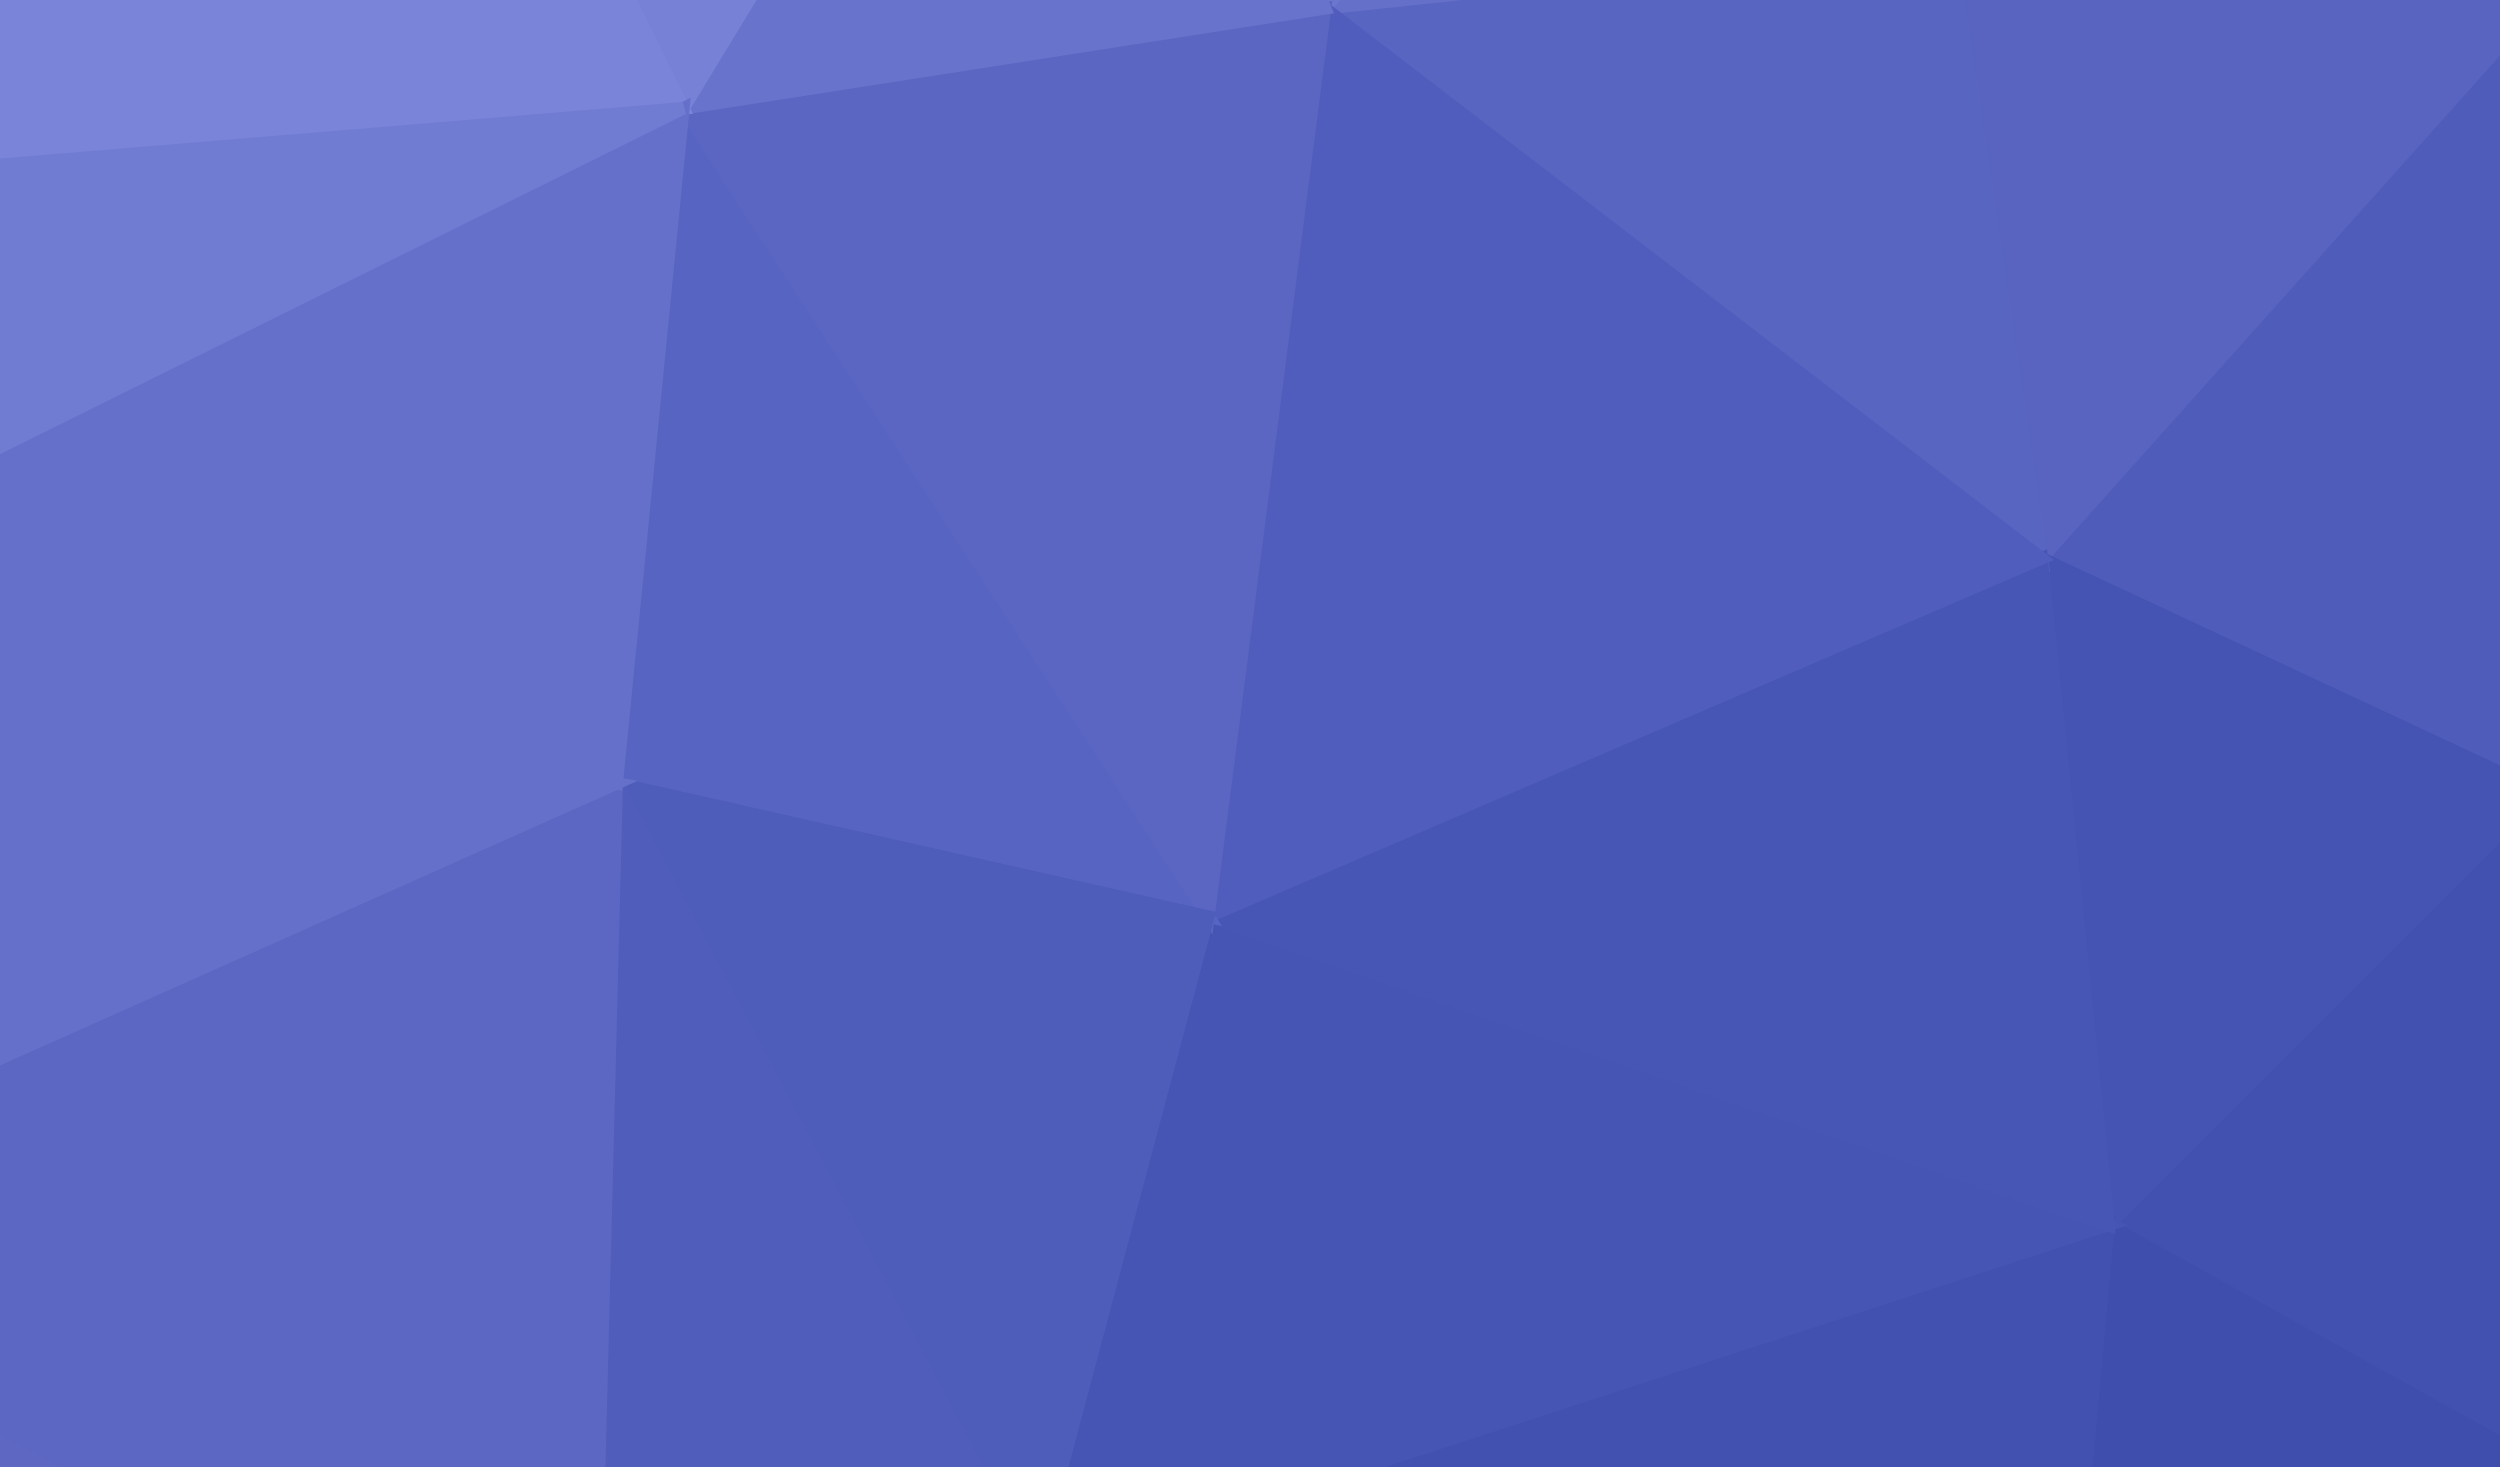
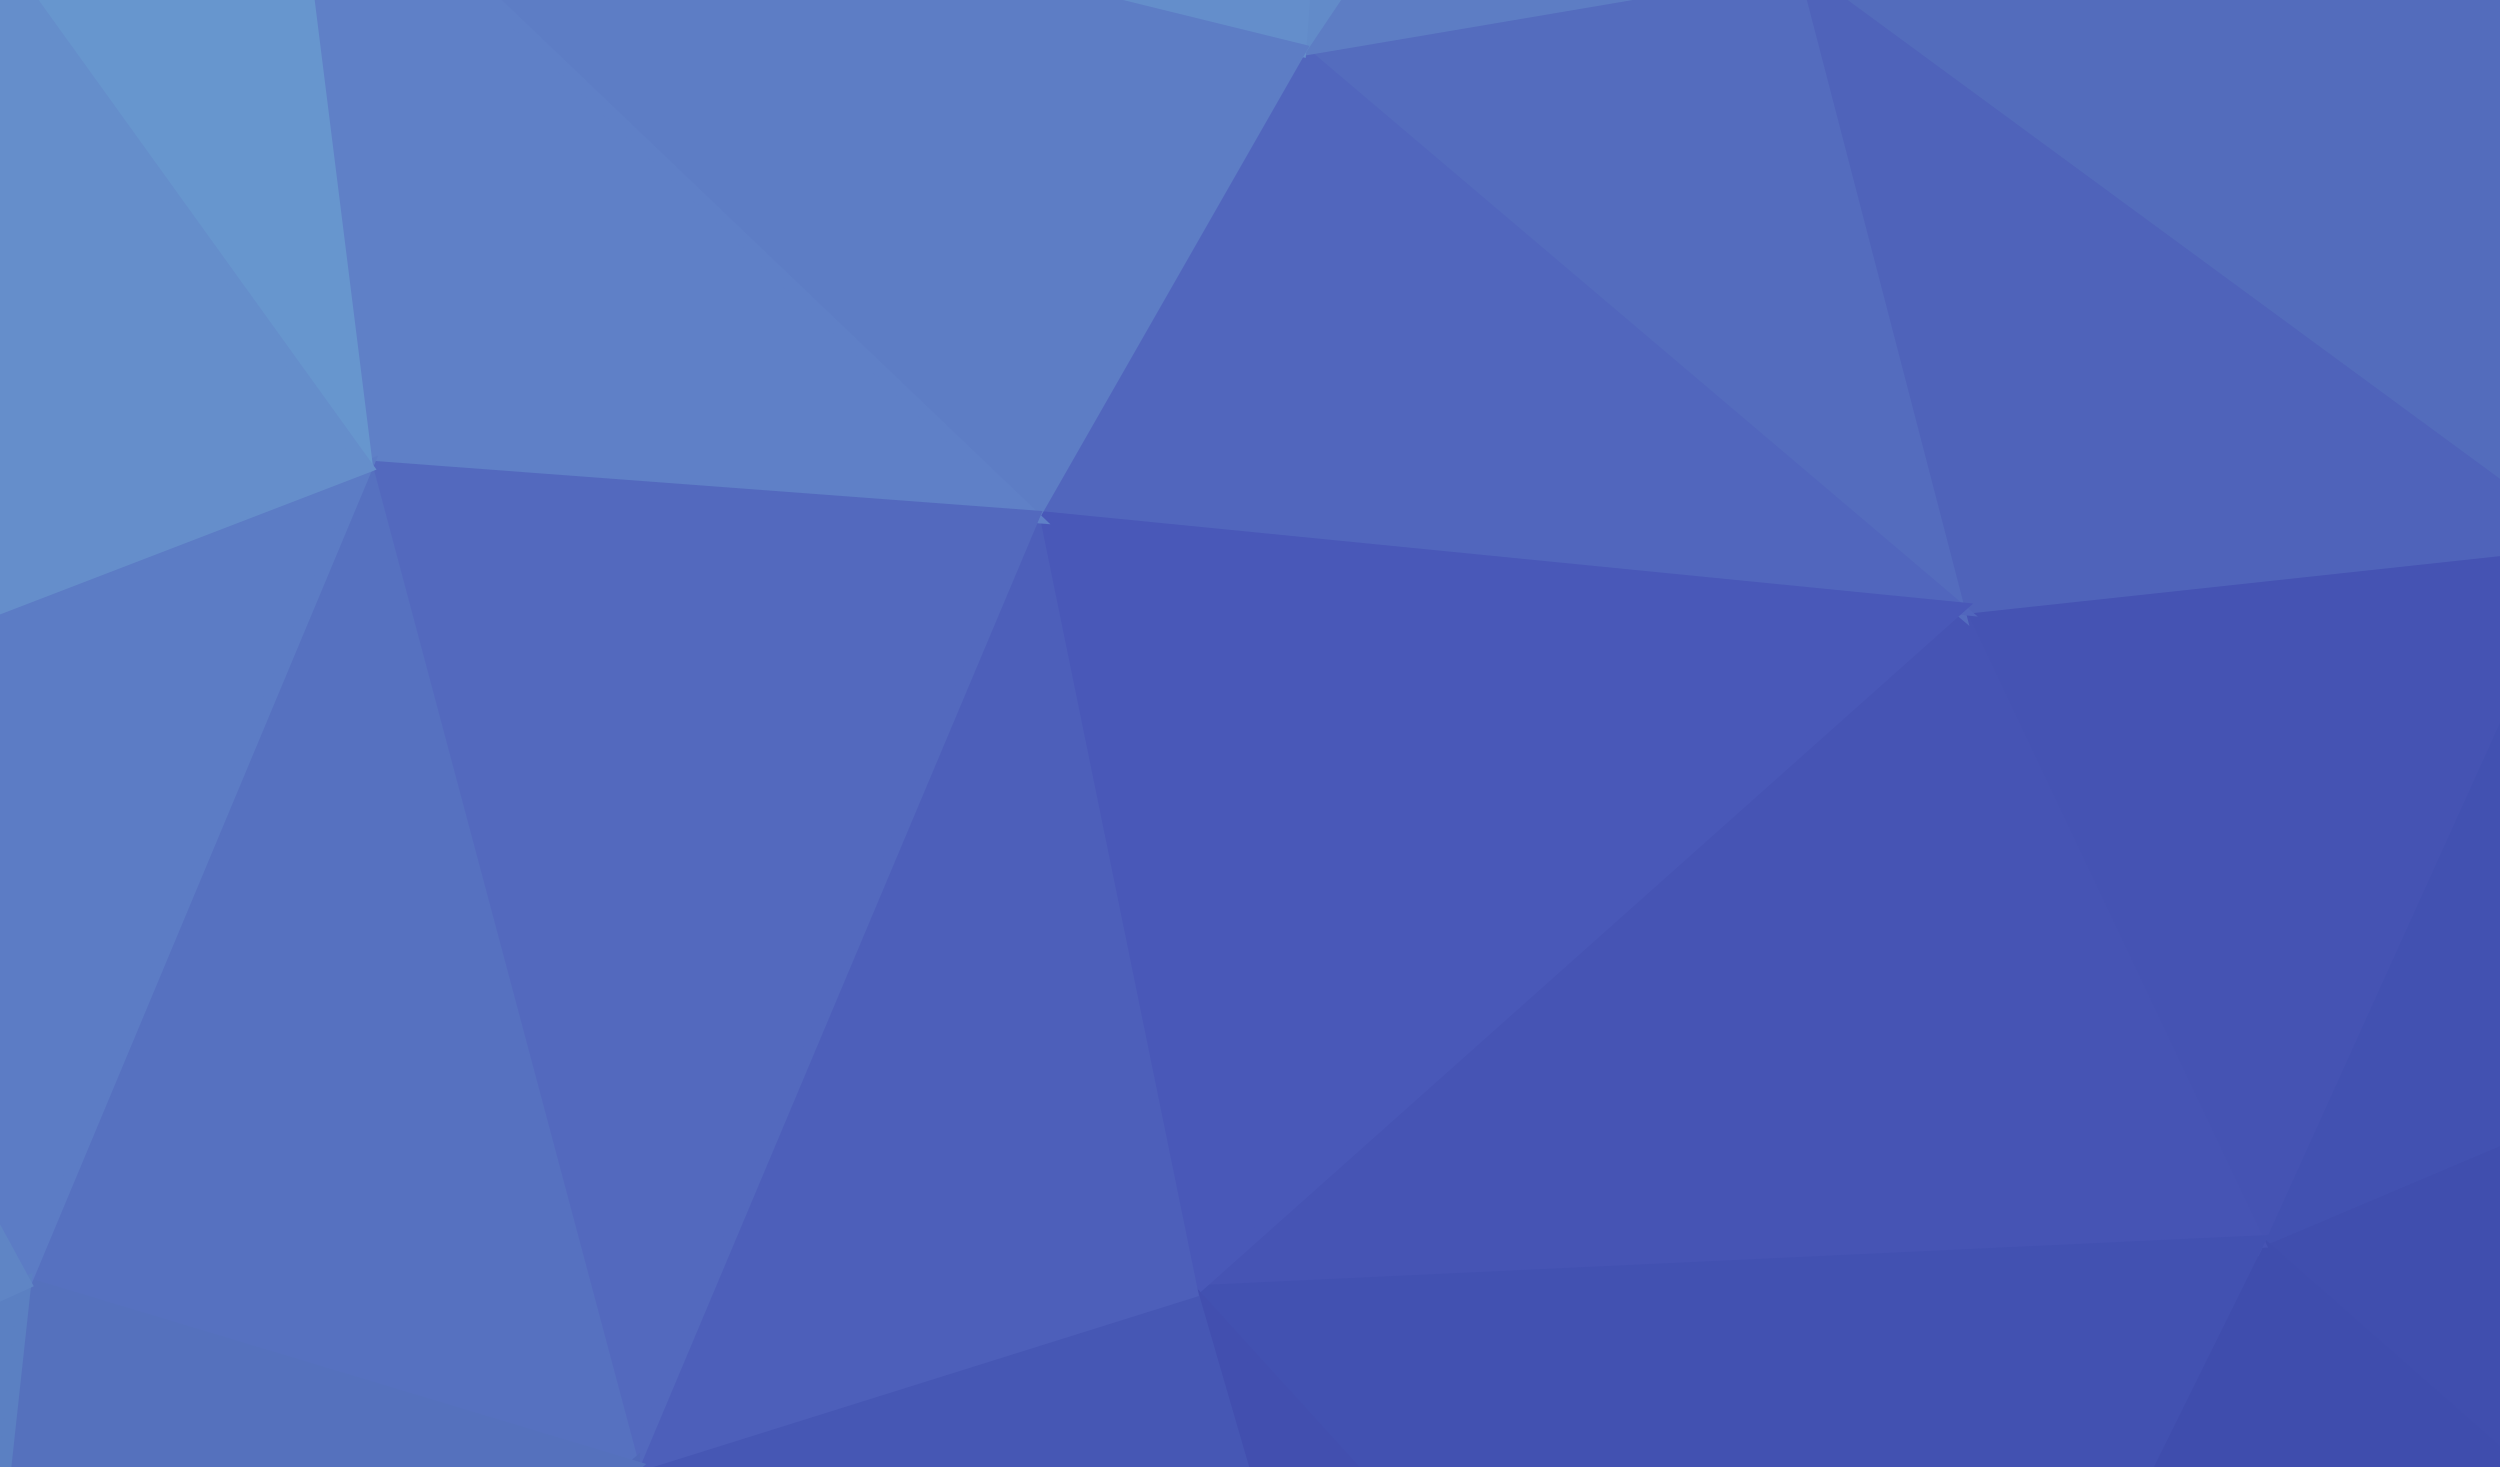
<svg xmlns="http://www.w3.org/2000/svg" width="300" height="176">
-   <path d="M26,-101L238,-91L312,-115Z" fill="#7580d4" stroke="#7580d4" stroke-width="1.51" />
-   <path d="M-36,-115L26,-101L312,-115Z" fill="#808cdd" stroke="#808cdd" stroke-width="1.51" />
-   <path d="M330,-28L394,30L418,-86Z" fill="#5d68c1" stroke="#5d68c1" stroke-width="1.51" />
-   <path d="M138,281L55,292L429,254Z" fill="#3d4bab" stroke="#3d4bab" stroke-width="1.51" />
-   <path d="M242,268L138,281L429,254Z" fill="#3b49a9" stroke="#3b49a9" stroke-width="1.51" />
-   <path d="M317,248L242,268L429,254Z" fill="#3a47a7" stroke="#3a47a7" stroke-width="1.51" />
-   <path d="M394,30L305,95L444,83Z" fill="#4553b2" stroke="#4553b2" stroke-width="1.51" />
-   <path d="M305,95L391,184L444,83Z" fill="#3f4dad" stroke="#3f4dad" stroke-width="1.51" />
-   <path d="M418,-86L394,30L444,83Z" fill="#545eba" stroke="#545eba" stroke-width="1.51" />
-   <path d="M391,184L429,254L444,83Z" fill="#3a49a9" stroke="#3a49a9" stroke-width="1.51" />
-   <path d="M391,184L317,248L429,254Z" fill="#3947a7" stroke="#3947a7" stroke-width="1.51" />
-   <path d="M312,-115L330,-28L418,-86Z" fill="#6a74ca" stroke="#6a74ca" stroke-width="1.51" />
-   <path d="M305,95L316,182L391,184Z" fill="#3f4dad" stroke="#3f4dad" stroke-width="1.51" />
-   <path d="M316,182L317,248L391,184Z" fill="#3c4aaa" stroke="#3c4aaa" stroke-width="1.51" />
-   <path d="M330,-28L305,95L394,30Z" fill="#505db9" stroke="#505db9" stroke-width="1.51" />
-   <path d="M26,-101L130,-66L238,-91Z" fill="#7682d6" stroke="#7682d6" stroke-width="1.51" />
-   <path d="M305,95L253,147L316,182Z" fill="#4250b0" stroke="#4250b0" stroke-width="1.51" />
-   <path d="M245,67L305,95L330,-28Z" fill="#4f5cb9" stroke="#4f5cb9" stroke-width="1.51" />
-   <path d="M234,-7L245,67L330,-28Z" fill="#5864c0" stroke="#5864c0" stroke-width="1.51" />
-   <path d="M312,-115L238,-91L330,-28Z" fill="#6d76cc" stroke="#6d76cc" stroke-width="1.51" />
-   <path d="M238,-91L234,-7L330,-28Z" fill="#6570c8" stroke="#6570c8" stroke-width="1.51" />
-   <path d="M253,147L242,268L316,182Z" fill="#3f4dad" stroke="#3f4dad" stroke-width="1.51" />
-   <path d="M316,182L242,268L317,248Z" fill="#3d4aaa" stroke="#3d4aaa" stroke-width="1.51" />
-   <path d="M245,67L253,147L305,95Z" fill="#4553b3" stroke="#4553b3" stroke-width="1.51" />
-   <path d="M124,189L138,281L242,268Z" fill="#414faf" stroke="#414faf" stroke-width="1.51" />
-   <path d="M234,-7L159,1L245,67Z" fill="#5865c1" stroke="#5865c1" stroke-width="1.51" />
-   <path d="M124,189L242,268L253,147Z" fill="#4250b0" stroke="#4250b0" stroke-width="1.51" />
-   <path d="M145,110L124,189L253,147Z" fill="#4654b4" stroke="#4654b4" stroke-width="1.51" />
-   <path d="M245,67L145,110L253,147Z" fill="#4755b5" stroke="#4755b5" stroke-width="1.51" />
-   <path d="M159,1L234,-7L238,-91Z" fill="#6570c9" stroke="#6570c9" stroke-width="1.51" />
-   <path d="M130,-66L159,1L238,-91Z" fill="#6b76cd" stroke="#6b76cd" stroke-width="1.51" />
-   <path d="M159,1L145,110L245,67Z" fill="#505dbc" stroke="#505dbc" stroke-width="1.51" />
-   <path d="M124,189L71,211L138,281Z" fill="#4957b5" stroke="#4957b5" stroke-width="1.51" />
-   <path d="M82,13L74,94L145,110Z" fill="#5764c1" stroke="#5764c1" stroke-width="1.51" />
-   <path d="M82,13L145,110L159,1Z" fill="#5a66c2" stroke="#5a66c2" stroke-width="1.51" />
-   <path d="M130,-66L82,13L159,1Z" fill="#6874cc" stroke="#6874cc" stroke-width="1.51" />
-   <path d="M74,94L124,189L145,110Z" fill="#4e5cba" stroke="#4e5cba" stroke-width="1.51" />
-   <path d="M71,211L55,292L138,281Z" fill="#4c58b6" stroke="#4c58b6" stroke-width="1.51" />
-   <path d="M74,94L71,211L124,189Z" fill="#505dbb" stroke="#505dbb" stroke-width="1.51" />
-   <path d="M26,-101L82,13L130,-66Z" fill="#7782d6" stroke="#7782d6" stroke-width="1.51" />
-   <path d="M-10,238L55,292L71,211Z" fill="#5560bc" stroke="#5560bc" stroke-width="1.51" />
-   <path d="M-47,148L71,211L74,94Z" fill="#5b67c2" stroke="#5b67c2" stroke-width="1.51" />
-   <path d="M26,-101L-51,24L82,13Z" fill="#7a84d8" stroke="#7a84d8" stroke-width="1.51" />
-   <path d="M-39,73L74,94L82,13Z" fill="#6470c9" stroke="#6470c9" stroke-width="1.51" />
-   <path d="M-51,24L-39,73L82,13Z" fill="#707bd2" stroke="#707bd2" stroke-width="1.51" />
-   <path d="M-47,148L-10,238L71,211Z" fill="#5e68c2" stroke="#5e68c2" stroke-width="1.51" />
-   <path d="M-39,73L-47,148L74,94Z" fill="#6470c9" stroke="#6470c9" stroke-width="1.51" />
-   <path d="M-10,238L-145,297L55,292Z" fill="#6069c2" stroke="#6069c2" stroke-width="1.51" />
-   <path d="M-36,-115L-51,24L26,-101Z" fill="#8a95e3" stroke="#8a95e3" stroke-width="1.51" />
-   <path d="M-107,-14L-51,24L-36,-115Z" fill="#8a95e3" stroke="#8a95e3" stroke-width="1.51" />
-   <path d="M-104,-86L-107,-14L-36,-115Z" fill="#95a0eb" stroke="#95a0eb" stroke-width="1.51" />
-   <path d="M-47,148L-127,147L-10,238Z" fill="#6973cb" stroke="#6973cb" stroke-width="1.51" />
-   <path d="M-127,147L-145,297L-10,238Z" fill="#6c76cc" stroke="#6c76cc" stroke-width="1.51" />
-   <path d="M-126,70L-127,147L-47,148Z" fill="#727dd2" stroke="#727dd2" stroke-width="1.51" />
-   <path d="M-126,70L-47,148L-39,73Z" fill="#6f7ad1" stroke="#6f7ad1" stroke-width="1.51" />
-   <path d="M-51,24L-126,70L-39,73Z" fill="#7782d6" stroke="#7782d6" stroke-width="1.51" />
-   <path d="M-107,-14L-126,70L-51,24Z" fill="#818cdd" stroke="#818cdd" stroke-width="1.51" />
-   <path d="M-126,70L-107,-14L-104,-86Z" fill="#8c97e5" stroke="#8c97e5" stroke-width="1.51" />
-   <path d="M-145,297L-127,147L-126,70Z" fill="#757fd3" stroke="#757fd3" stroke-width="1.51" />
+   <path d="M-53,-114L35,-115L165,-117Z" fill="#73b8d8" stroke="#73b8d8" stroke-width="1.51" />
+   <path d="M72,291L-144,298L332,300Z" fill="#485cb2" stroke="#485cb2" stroke-width="1.51" />
+   <path d="M177,272L72,291L332,300Z" fill="#3d4bab" stroke="#3d4bab" stroke-width="1.51" />
+   <path d="M355,-22L309,65L389,99Z" fill="#4a5eb5" stroke="#4a5eb5" stroke-width="1.51" />
+   <path d="M355,-22L389,99L417,-16Z" fill="#4e65b7" stroke="#4e65b7" stroke-width="1.51" />
+   <path d="M389,99L406,160L417,-16Z" fill="#4151af" stroke="#4151af" stroke-width="1.51" />
+   <path d="M165,-117L311,-79L419,-100Z" fill="#6393c8" stroke="#6393c8" stroke-width="1.51" />
+   <path d="M355,-22L417,-16L419,-100Z" fill="#587cbe" stroke="#587cbe" stroke-width="1.51" />
+   <path d="M406,160L329,200L425,265Z" fill="#3a48a8" stroke="#3a48a8" stroke-width="1.51" />
+   <path d="M329,200L332,300L425,265Z" fill="#3846a6" stroke="#3846a6" stroke-width="1.51" />
+   <path d="M417,-16L406,160L425,265Z" fill="#3d4bab" stroke="#3d4bab" stroke-width="1.51" />
+   <path d="M419,-100L417,-16L425,265Z" fill="#475bb2" stroke="#475bb2" stroke-width="1.51" />
+   <path d="M311,-79L355,-22L419,-100Z" fill="#5c84c2" stroke="#5c84c2" stroke-width="1.51" />
+   <path d="M389,99L329,200L406,160Z" fill="#3e4bab" stroke="#3e4bab" stroke-width="1.51" />
+   <path d="M271,149L329,200L389,99Z" fill="#404eae" stroke="#404eae" stroke-width="1.51" />
+   <path d="M309,65L271,149L389,99Z" fill="#4251b1" stroke="#4251b1" stroke-width="1.51" />
+   <path d="M165,-117L209,-73L311,-79Z" fill="#6492ca" stroke="#6492ca" stroke-width="1.51" />
+   <path d="M311,-79L215,-4L355,-22Z" fill="#5b7dc1" stroke="#5b7dc1" stroke-width="1.51" />
+   <path d="M215,-4L309,65L355,-22Z" fill="#536cbc" stroke="#536cbc" stroke-width="1.51" />
+   <path d="M329,200L224,244L332,300Z" fill="#3b49a9" stroke="#3b49a9" stroke-width="1.51" />
+   <path d="M224,244L177,272L332,300Z" fill="#3c4aaa" stroke="#3c4aaa" stroke-width="1.51" />
+   <path d="M271,149L224,244L329,200Z" fill="#3f4dad" stroke="#3f4dad" stroke-width="1.51" />
+   <path d="M235,73L271,149L309,65Z" fill="#4553b3" stroke="#4553b3" stroke-width="1.51" />
+   <path d="M215,-4L235,73L309,65Z" fill="#4f63ba" stroke="#4f63ba" stroke-width="1.51" />
+   <path d="M209,-73L215,-4L311,-79Z" fill="#5f84c5" stroke="#5f84c5" stroke-width="1.51" />
+   <path d="M235,73L143,155L271,149Z" fill="#4654b4" stroke="#4654b4" stroke-width="1.51" />
+   <path d="M143,155L224,244L271,149Z" fill="#4251b1" stroke="#4251b1" stroke-width="1.51" />
+   <path d="M215,-4L156,6L235,73Z" fill="#546cbe" stroke="#546cbe" stroke-width="1.51" />
+   <path d="M156,6L124,62L235,73Z" fill="#5166bd" stroke="#5166bd" stroke-width="1.51" />
+   <path d="M124,62L143,155L235,73Z" fill="#4958b8" stroke="#4958b8" stroke-width="1.51" />
+   <path d="M209,-73L156,6L215,-4Z" fill="#5d7dc4" stroke="#5d7dc4" stroke-width="1.51" />
+   <path d="M143,155L177,272L224,244Z" fill="#424faf" stroke="#424faf" stroke-width="1.51" />
+   <path d="M165,-117L156,6L209,-73Z" fill="#628bc9" stroke="#628bc9" stroke-width="1.51" />
+   <path d="M34,-24L156,6L165,-117Z" fill="#648ecb" stroke="#648ecb" stroke-width="1.51" />
+   <path d="M35,-115L34,-24L165,-117Z" fill="#6ca6d2" stroke="#6ca6d2" stroke-width="1.51" />
+   <path d="M143,155L76,176L177,272Z" fill="#4657b4" stroke="#4657b4" stroke-width="1.51" />
+   <path d="M76,176L72,291L177,272Z" fill="#475ab3" stroke="#475ab3" stroke-width="1.51" />
+   <path d="M124,62L76,176L143,155Z" fill="#4d5fba" stroke="#4d5fba" stroke-width="1.51" />
+   <path d="M34,-24L124,62L156,6Z" fill="#5d7dc5" stroke="#5d7dc5" stroke-width="1.51" />
+   <path d="M34,-24L44,56L124,62Z" fill="#5f80c7" stroke="#5f80c7" stroke-width="1.51" />
+   <path d="M44,56L76,176L124,62Z" fill="#5369be" stroke="#5369be" stroke-width="1.51" />
+   <path d="M-7,246L-144,298L72,291Z" fill="#5778bc" stroke="#5778bc" stroke-width="1.51" />
+   <path d="M44,56L3,154L76,176Z" fill="#5671c0" stroke="#5671c0" stroke-width="1.51" />
+   <path d="M-7,246L72,291L76,176Z" fill="#5069b9" stroke="#5069b9" stroke-width="1.51" />
+   <path d="M3,154L-7,246L76,176Z" fill="#5571bd" stroke="#5571bd" stroke-width="1.51" />
+   <path d="M-15,-26L34,-24L35,-115Z" fill="#6eabd4" stroke="#6eabd4" stroke-width="1.51" />
+   <path d="M-53,-114L-15,-26L35,-115Z" fill="#73bdd9" stroke="#73bdd9" stroke-width="1.51" />
+   <path d="M-34,86L3,154L44,56Z" fill="#5c7cc5" stroke="#5c7cc5" stroke-width="1.51" />
+   <path d="M34,-24L-15,-26L44,56Z" fill="#6796ce" stroke="#6796ce" stroke-width="1.51" />
+   <path d="M-15,-26L-34,86L44,56Z" fill="#658ecb" stroke="#658ecb" stroke-width="1.51" />
+   <path d="M-97,-22L-34,86L-15,-26Z" fill="#6ca3d2" stroke="#6ca3d2" stroke-width="1.51" />
+   <path d="M-109,205L-7,246L3,154Z" fill="#5b80c2" stroke="#5b80c2" stroke-width="1.51" />
+   <path d="M-34,86L-109,205L3,154Z" fill="#5f85c5" stroke="#5f85c5" stroke-width="1.51" />
+   <path d="M-53,-114L-97,-22L-15,-26Z" fill="#74bcda" stroke="#74bcda" stroke-width="1.51" />
+   <path d="M-109,205L-144,298L-7,246Z" fill="#5e89c2" stroke="#5e89c2" stroke-width="1.51" />
+   <path d="M-140,88L-109,205L-34,86Z" fill="#6592cb" stroke="#6592cb" stroke-width="1.51" />
+   <path d="M-134,-87L-97,-22L-53,-114Z" fill="#78cedf" stroke="#78cedf" stroke-width="1.51" />
+   <path d="M-97,-22L-140,88L-34,86Z" fill="#6ba1d1" stroke="#6ba1d1" stroke-width="1.51" />
+   <path d="M-134,-87L-140,88L-97,-22Z" fill="#74beda" stroke="#74beda" stroke-width="1.51" />
+   <path d="M-140,88L-144,298L-109,205Z" fill="#6597c9" stroke="#6597c9" stroke-width="1.51" />
</svg>
